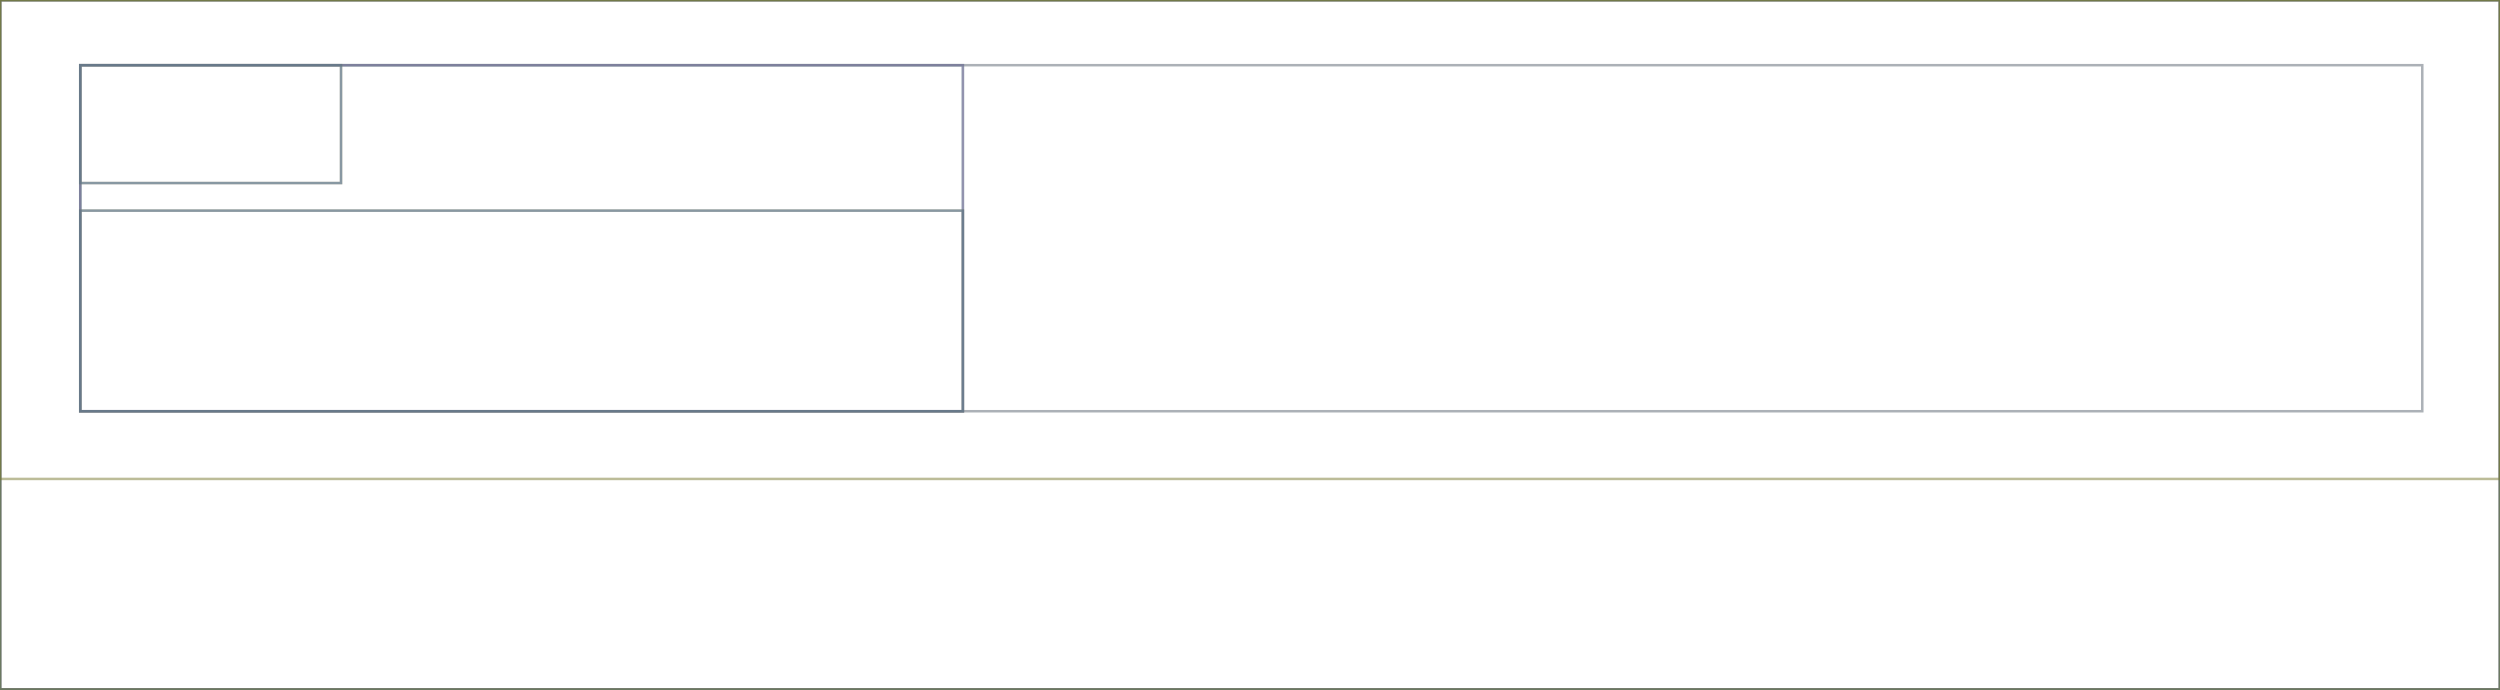
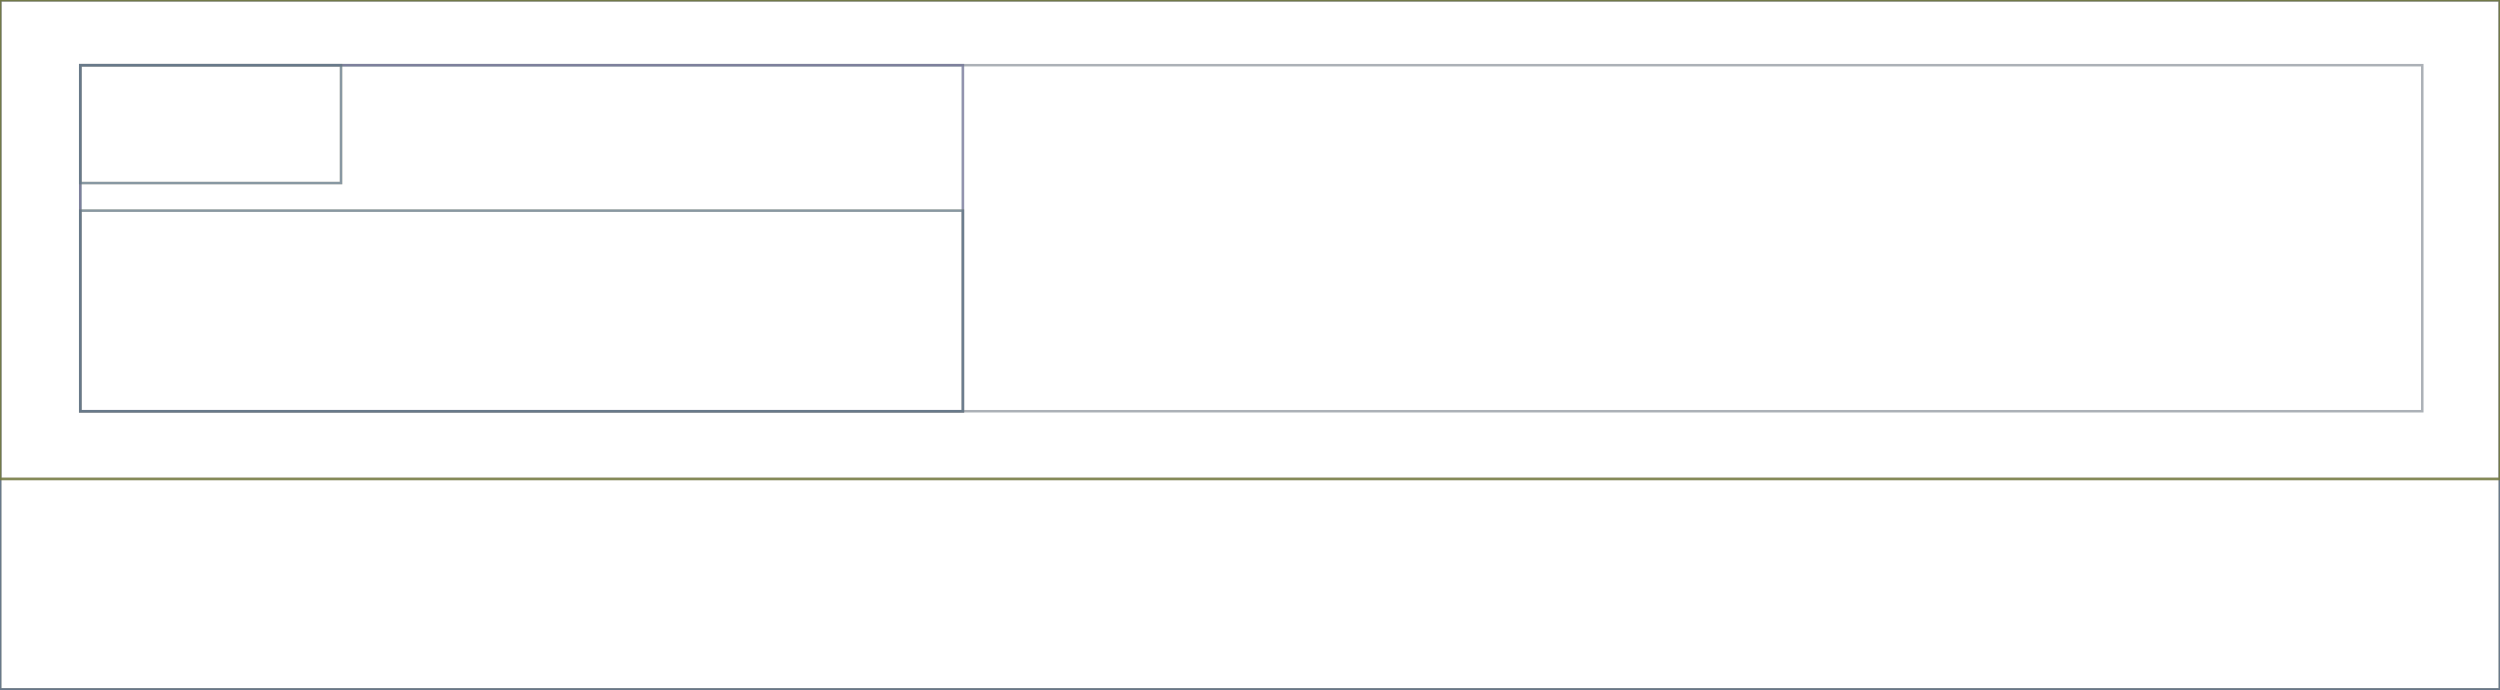
<svg xmlns="http://www.w3.org/2000/svg" viewBox="0 0 997 275" width="997" height="275" role="img" aria-label="Card/Markdown-Dark layout wireframe">
  <rect width="997" height="275" fill="#ffffff" />
  <g>
    <rect x="0" y="0" width="997" height="275" fill="none" fill-opacity="0" stroke="#5B6470" stroke-width="1" stroke-opacity="0.5" />
  </g>
  <g>
    <rect x="0" y="0" width="997" height="275" fill="none" fill-opacity="0" stroke="#2E7D6B" stroke-width="1" stroke-opacity="0.5" />
  </g>
  <g>
    <rect x="0" y="0" width="997" height="275" fill="none" fill-opacity="0" stroke="#8E6BA8" stroke-width="1" stroke-opacity="0.5" />
  </g>
  <g>
    <rect x="0" y="0" width="997" height="275" fill="none" fill-opacity="0" stroke="#B0813B" stroke-width="1" stroke-opacity="0.5" />
  </g>
  <g>
    <rect x="0" y="0" width="997" height="275" fill="none" fill-opacity="0" stroke="#3B72A8" stroke-width="1" stroke-opacity="0.5" />
  </g>
  <g>
-     <rect x="0" y="0" width="997" height="275" fill="none" fill-opacity="0" stroke="#A85B6B" stroke-width="1" stroke-opacity="0.5" />
+     <rect x="0" y="0" width="997" height="191" fill="none" fill-opacity="0" stroke="#A85B6B" stroke-width="1" stroke-opacity="0.5" />
  </g>
  <g>
-     <rect x="0" y="0" width="997" height="275" fill="none" fill-opacity="0" stroke="#4F8A4A" stroke-width="1" stroke-opacity="0.5" />
+     <rect x="0" y="0" width="997" height="191" fill="none" fill-opacity="0" stroke="#4F8A4A" stroke-width="1" stroke-opacity="0.5" />
  </g>
  <g>
    <rect x="0" y="0" width="997" height="191" fill="none" fill-opacity="0" stroke="#7A7A33" stroke-width="1" stroke-opacity="0.5" />
  </g>
  <g>
    <rect x="32" y="26" width="934" height="138" fill="none" fill-opacity="0" stroke="#5B6470" stroke-width="1" stroke-opacity="0.5" />
  </g>
  <g>
    <rect x="32" y="26" width="352" height="138" fill="none" fill-opacity="0" stroke="#2E7D6B" stroke-width="1" stroke-opacity="0.5" />
  </g>
  <g>
    <rect x="32" y="26" width="352" height="138" fill="none" fill-opacity="0" stroke="#8E6BA8" stroke-width="1" stroke-opacity="0.5" />
  </g>
  <g>
    <rect x="32" y="26" width="104" height="47" fill="none" fill-opacity="0" stroke="#B0813B" stroke-width="1" stroke-opacity="0.5" />
  </g>
  <g>
    <rect x="32" y="26" width="104" height="47" fill="none" fill-opacity="0" stroke="#3B72A8" stroke-width="1" stroke-opacity="0.5" />
  </g>
  <g>
    <rect x="32" y="84" width="352" height="80" fill="none" fill-opacity="0" stroke="#B0813B" stroke-width="1" stroke-opacity="0.5" />
  </g>
  <g>
    <rect x="32" y="84" width="352" height="80" fill="none" fill-opacity="0" stroke="#3B72A8" stroke-width="1" stroke-opacity="0.5" />
  </g>
</svg>
